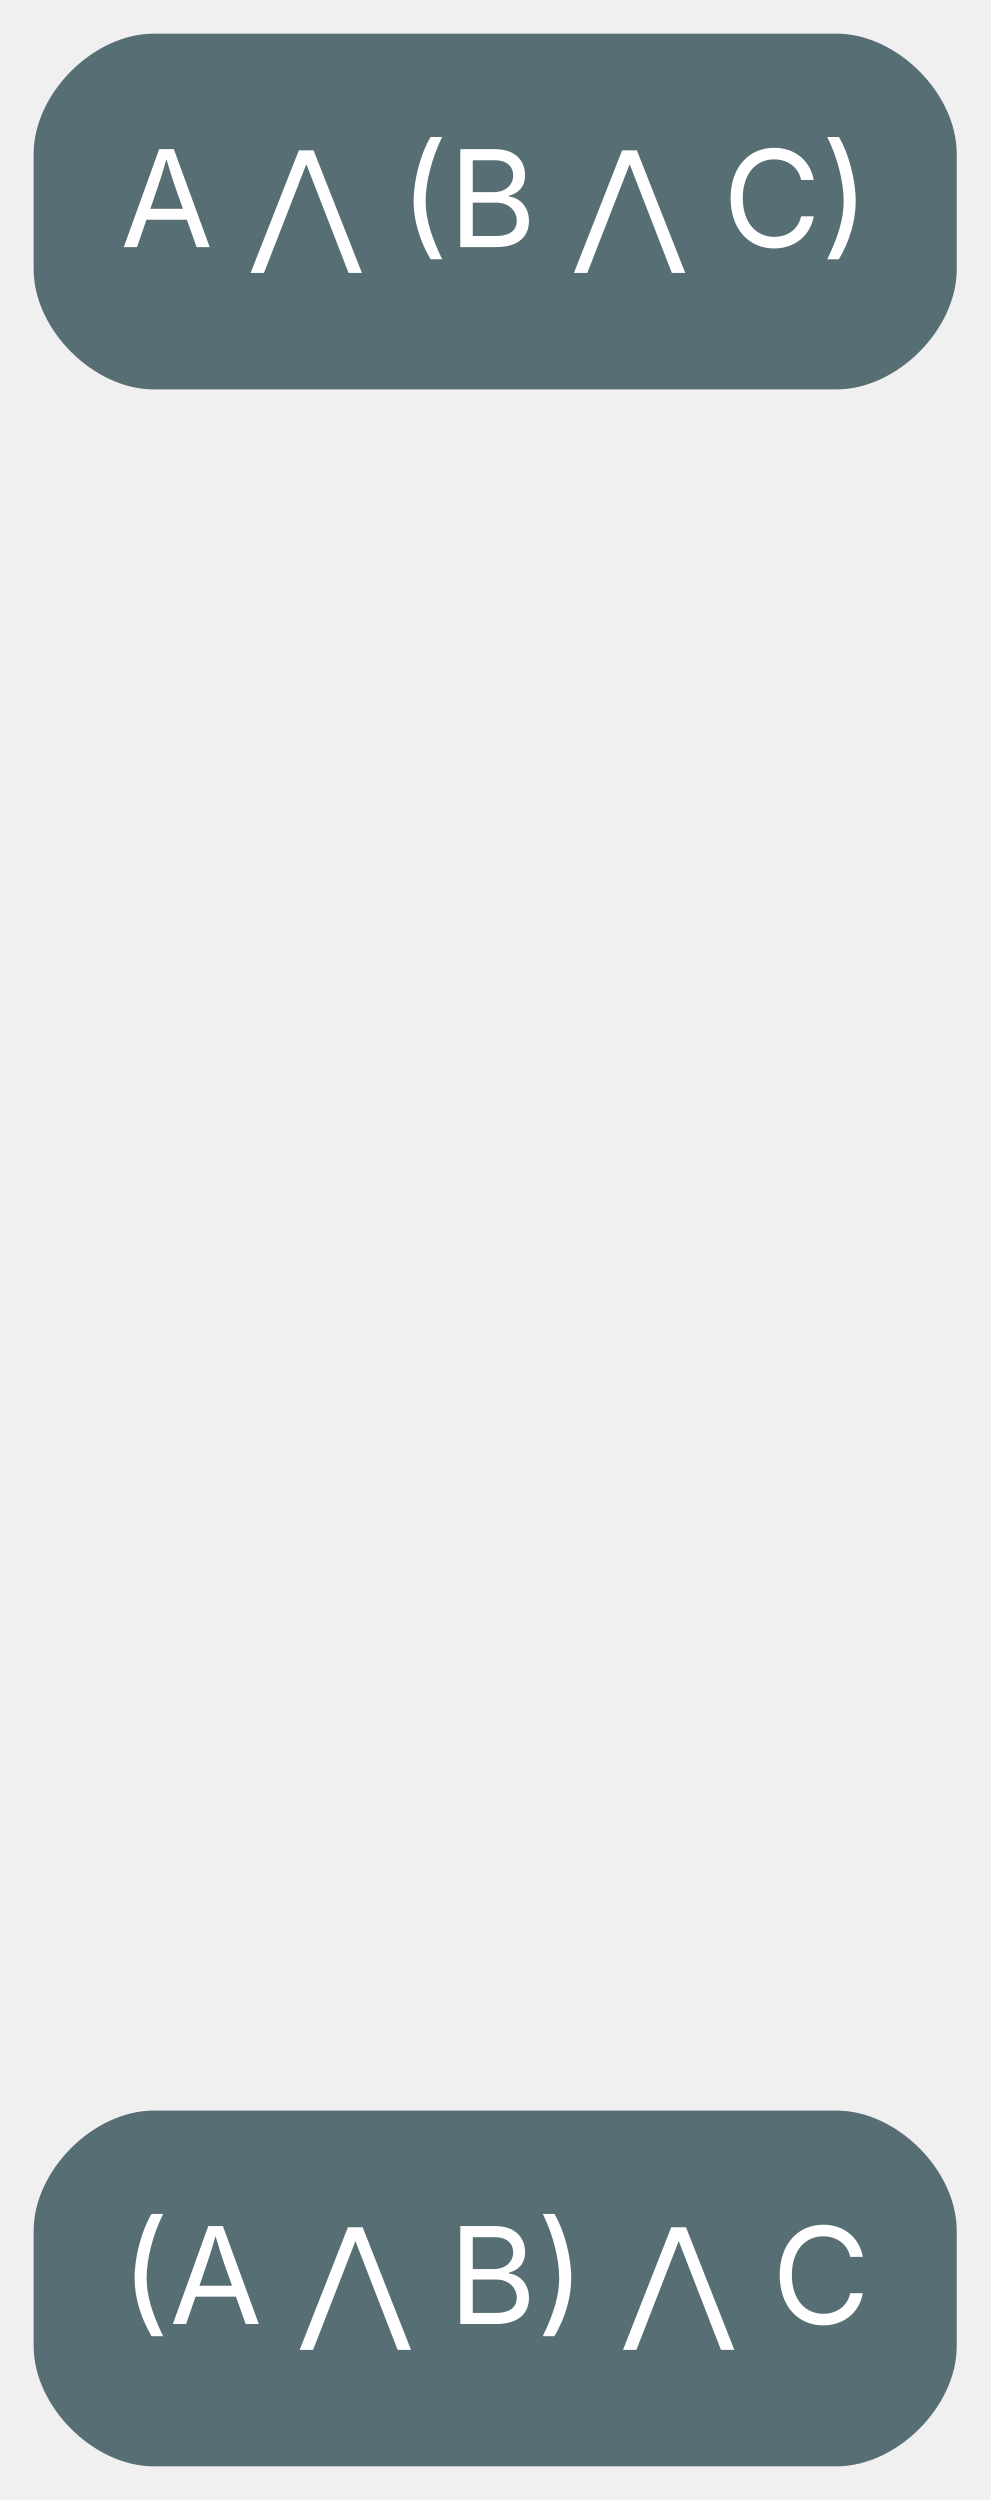
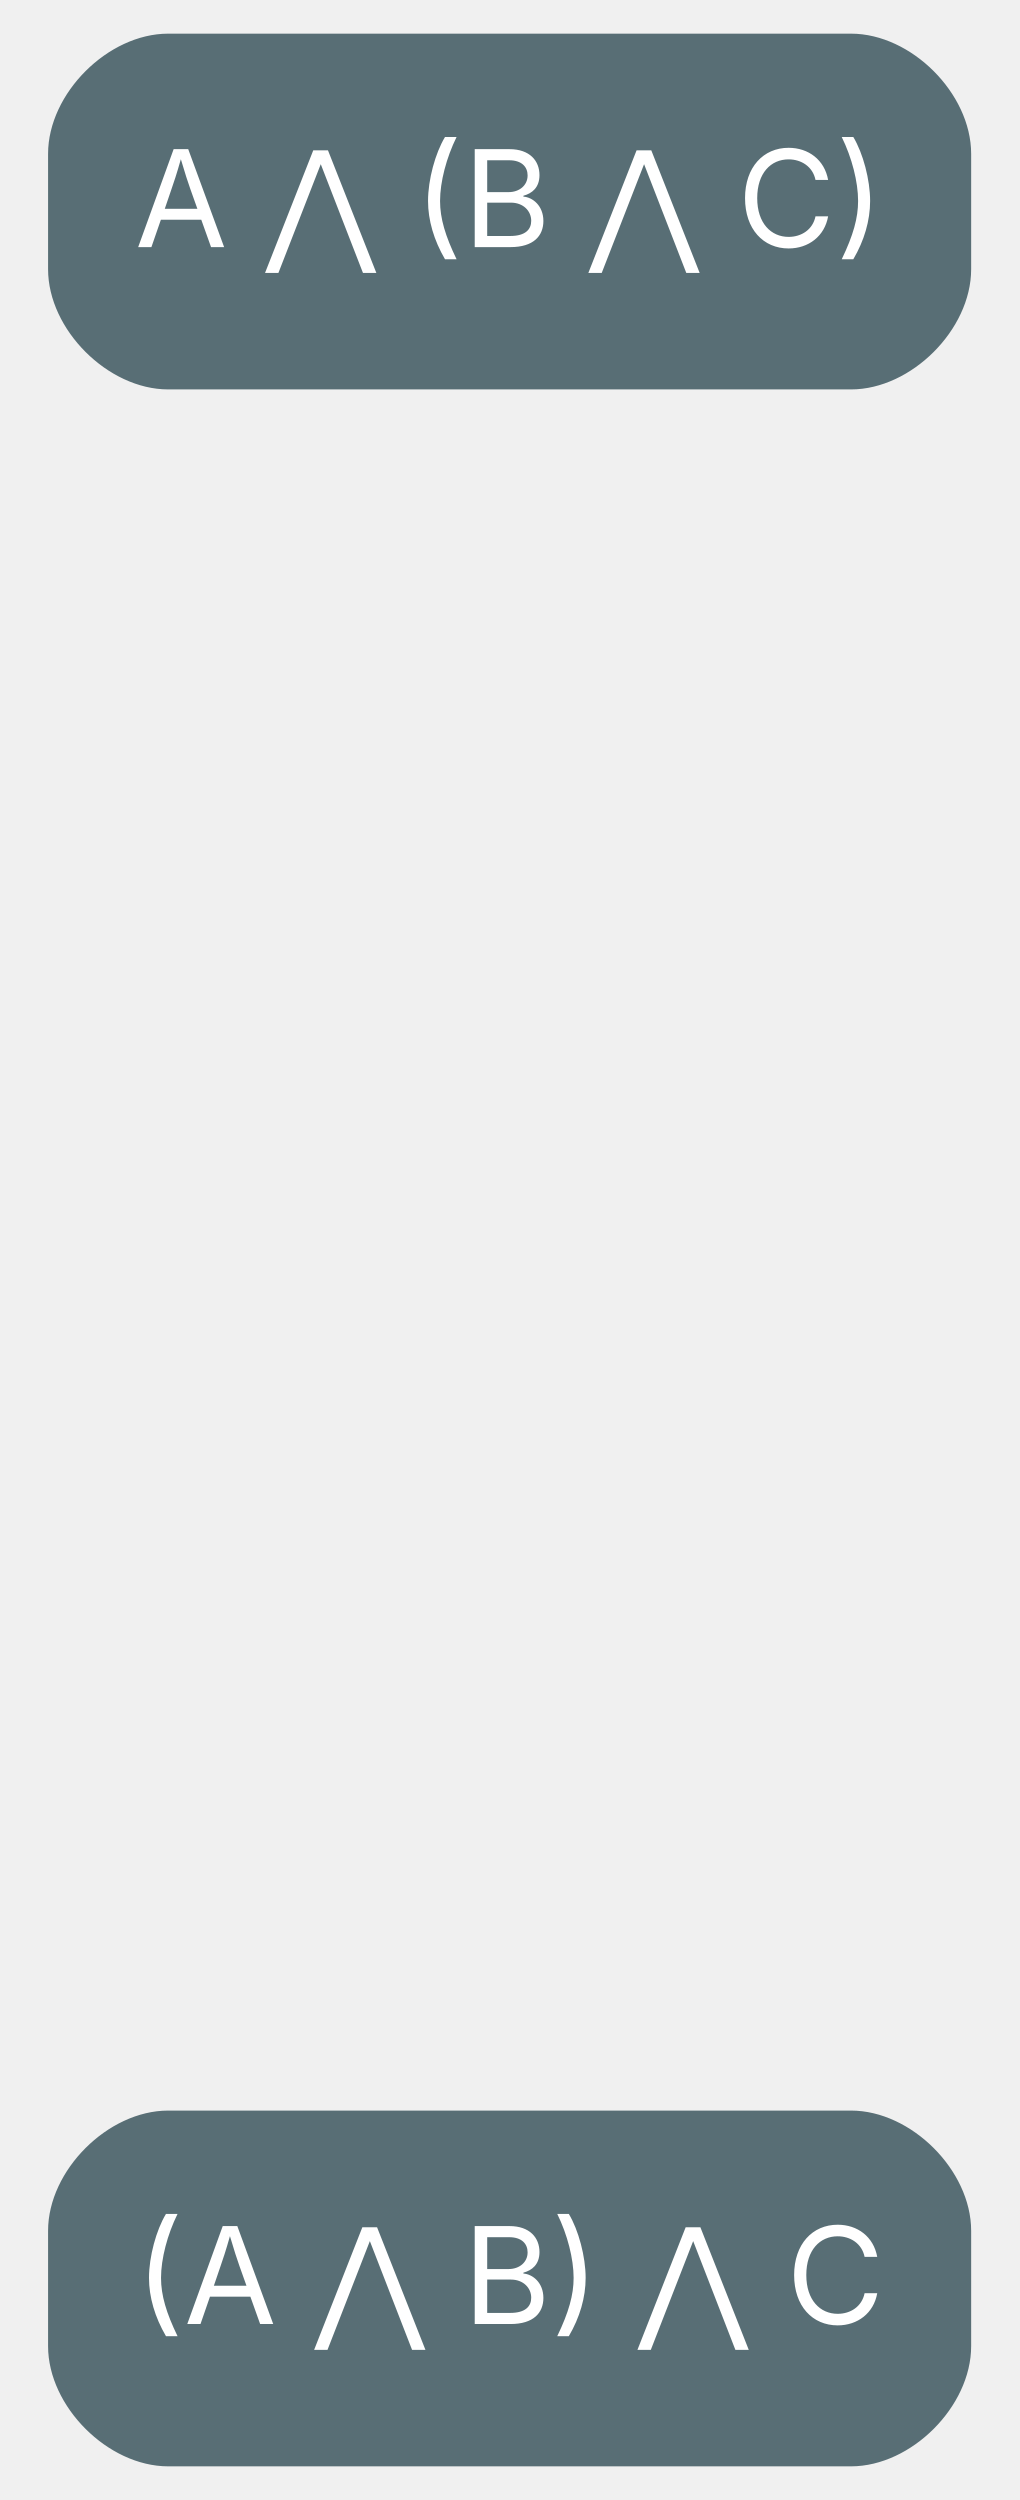
- <svg xmlns="http://www.w3.org/2000/svg" width="103pt" height="260pt" viewBox="0.00 0.00 103.00 260.00">
+ <svg xmlns="http://www.w3.org/2000/svg" width="106pt" height="260pt" viewBox="0.00 0.00 106.00 260.00">
  <g id="graph0" class="graph" transform="scale(1 1) rotate(0) translate(4 256)">
    <g id="node1" class="node">
-       <path fill="#586e75" stroke="#586e75" d="M83,-252C83,-252 12,-252 12,-252 6,-252 0,-246 0,-240 0,-240 0,-228 0,-228 0,-222 6,-216 12,-216 12,-216 83,-216 83,-216 89,-216 95,-222 95,-228 95,-228 95,-240 95,-240 95,-246 89,-252 83,-252" />
-       <text text-anchor="middle" x="47.5" y="-230.3" font-family="Inter,Arial" font-size="14.00" fill="#ffffff">A ⋀ (B ⋀ C)</text>
+       <path fill="#586e75" stroke="#586e75" d="M84.5,-252C84.5,-252 13.5,-252 13.5,-252 7.5,-252 1.5,-246 1.5,-240 1.5,-240 1.5,-228 1.5,-228 1.5,-222 7.5,-216 13.5,-216 13.5,-216 84.5,-216 84.5,-216 90.5,-216 96.5,-222 96.5,-228 96.5,-228 96.5,-240 96.5,-240 96.5,-246 90.5,-252 84.5,-252" />
+       <text text-anchor="middle" x="49" y="-230.3" font-family="Inter,Arial" font-size="14.00" fill="#ffffff">A ⋀ (B ⋀ C)</text>
    </g>
    <g id="node3" class="node">
-       <path fill="#586e75" stroke="#586e75" d="M83,-36C83,-36 12,-36 12,-36 6,-36 0,-30 0,-24 0,-24 0,-12 0,-12 0,-6 6,0 12,0 12,0 83,0 83,0 89,0 95,-6 95,-12 95,-12 95,-24 95,-24 95,-30 89,-36 83,-36" />
-       <text text-anchor="middle" x="47.5" y="-14.3" font-family="Inter,Arial" font-size="14.00" fill="#ffffff">(A ⋀ B) ⋀ C</text>
+       <path fill="#586e75" stroke="#586e75" d="M84.5,-36C84.5,-36 13.5,-36 13.5,-36 7.5,-36 1.5,-30 1.5,-24 1.5,-24 1.5,-12 1.5,-12 1.5,-6 7.5,0 13.5,0 13.5,0 84.5,0 84.5,0 90.5,0 96.5,-6 96.5,-12 96.5,-12 96.5,-24 96.5,-24 96.5,-30 90.5,-36 84.5,-36" />
+       <text text-anchor="middle" x="49" y="-14.3" font-family="Inter,Arial" font-size="14.00" fill="#ffffff">(A ⋀ B) ⋀ C</text>
    </g>
  </g>
</svg>
